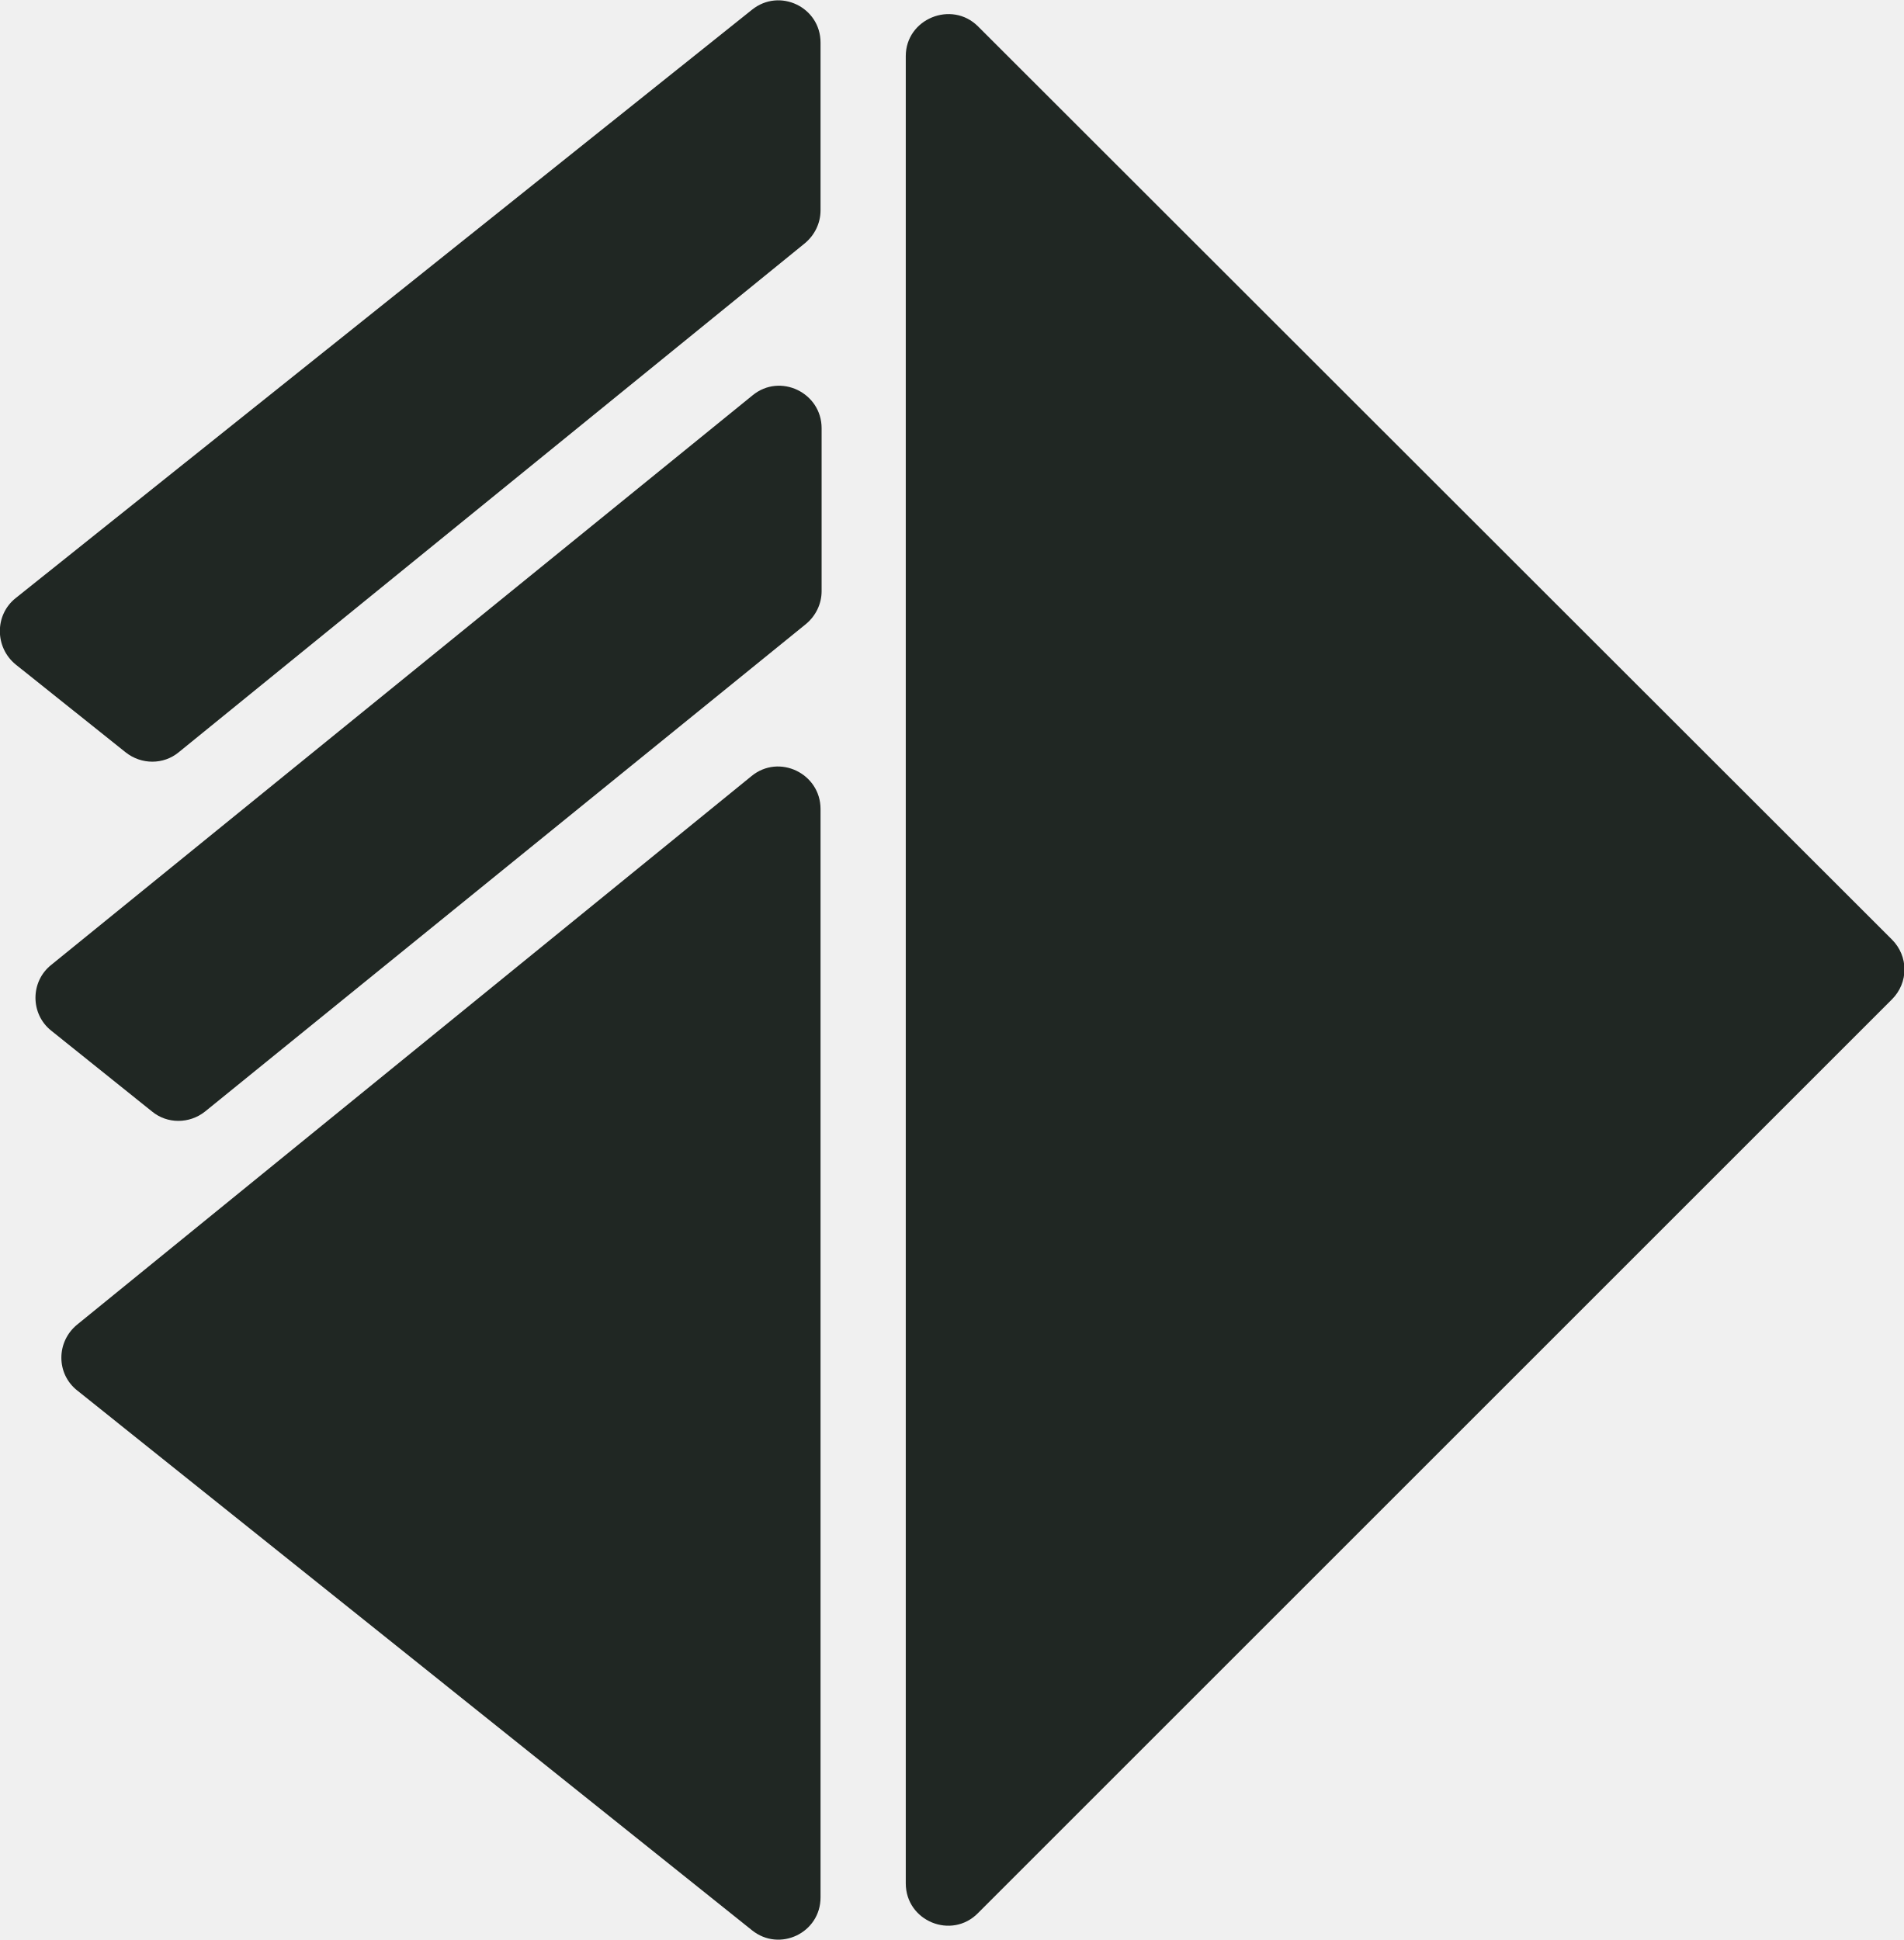
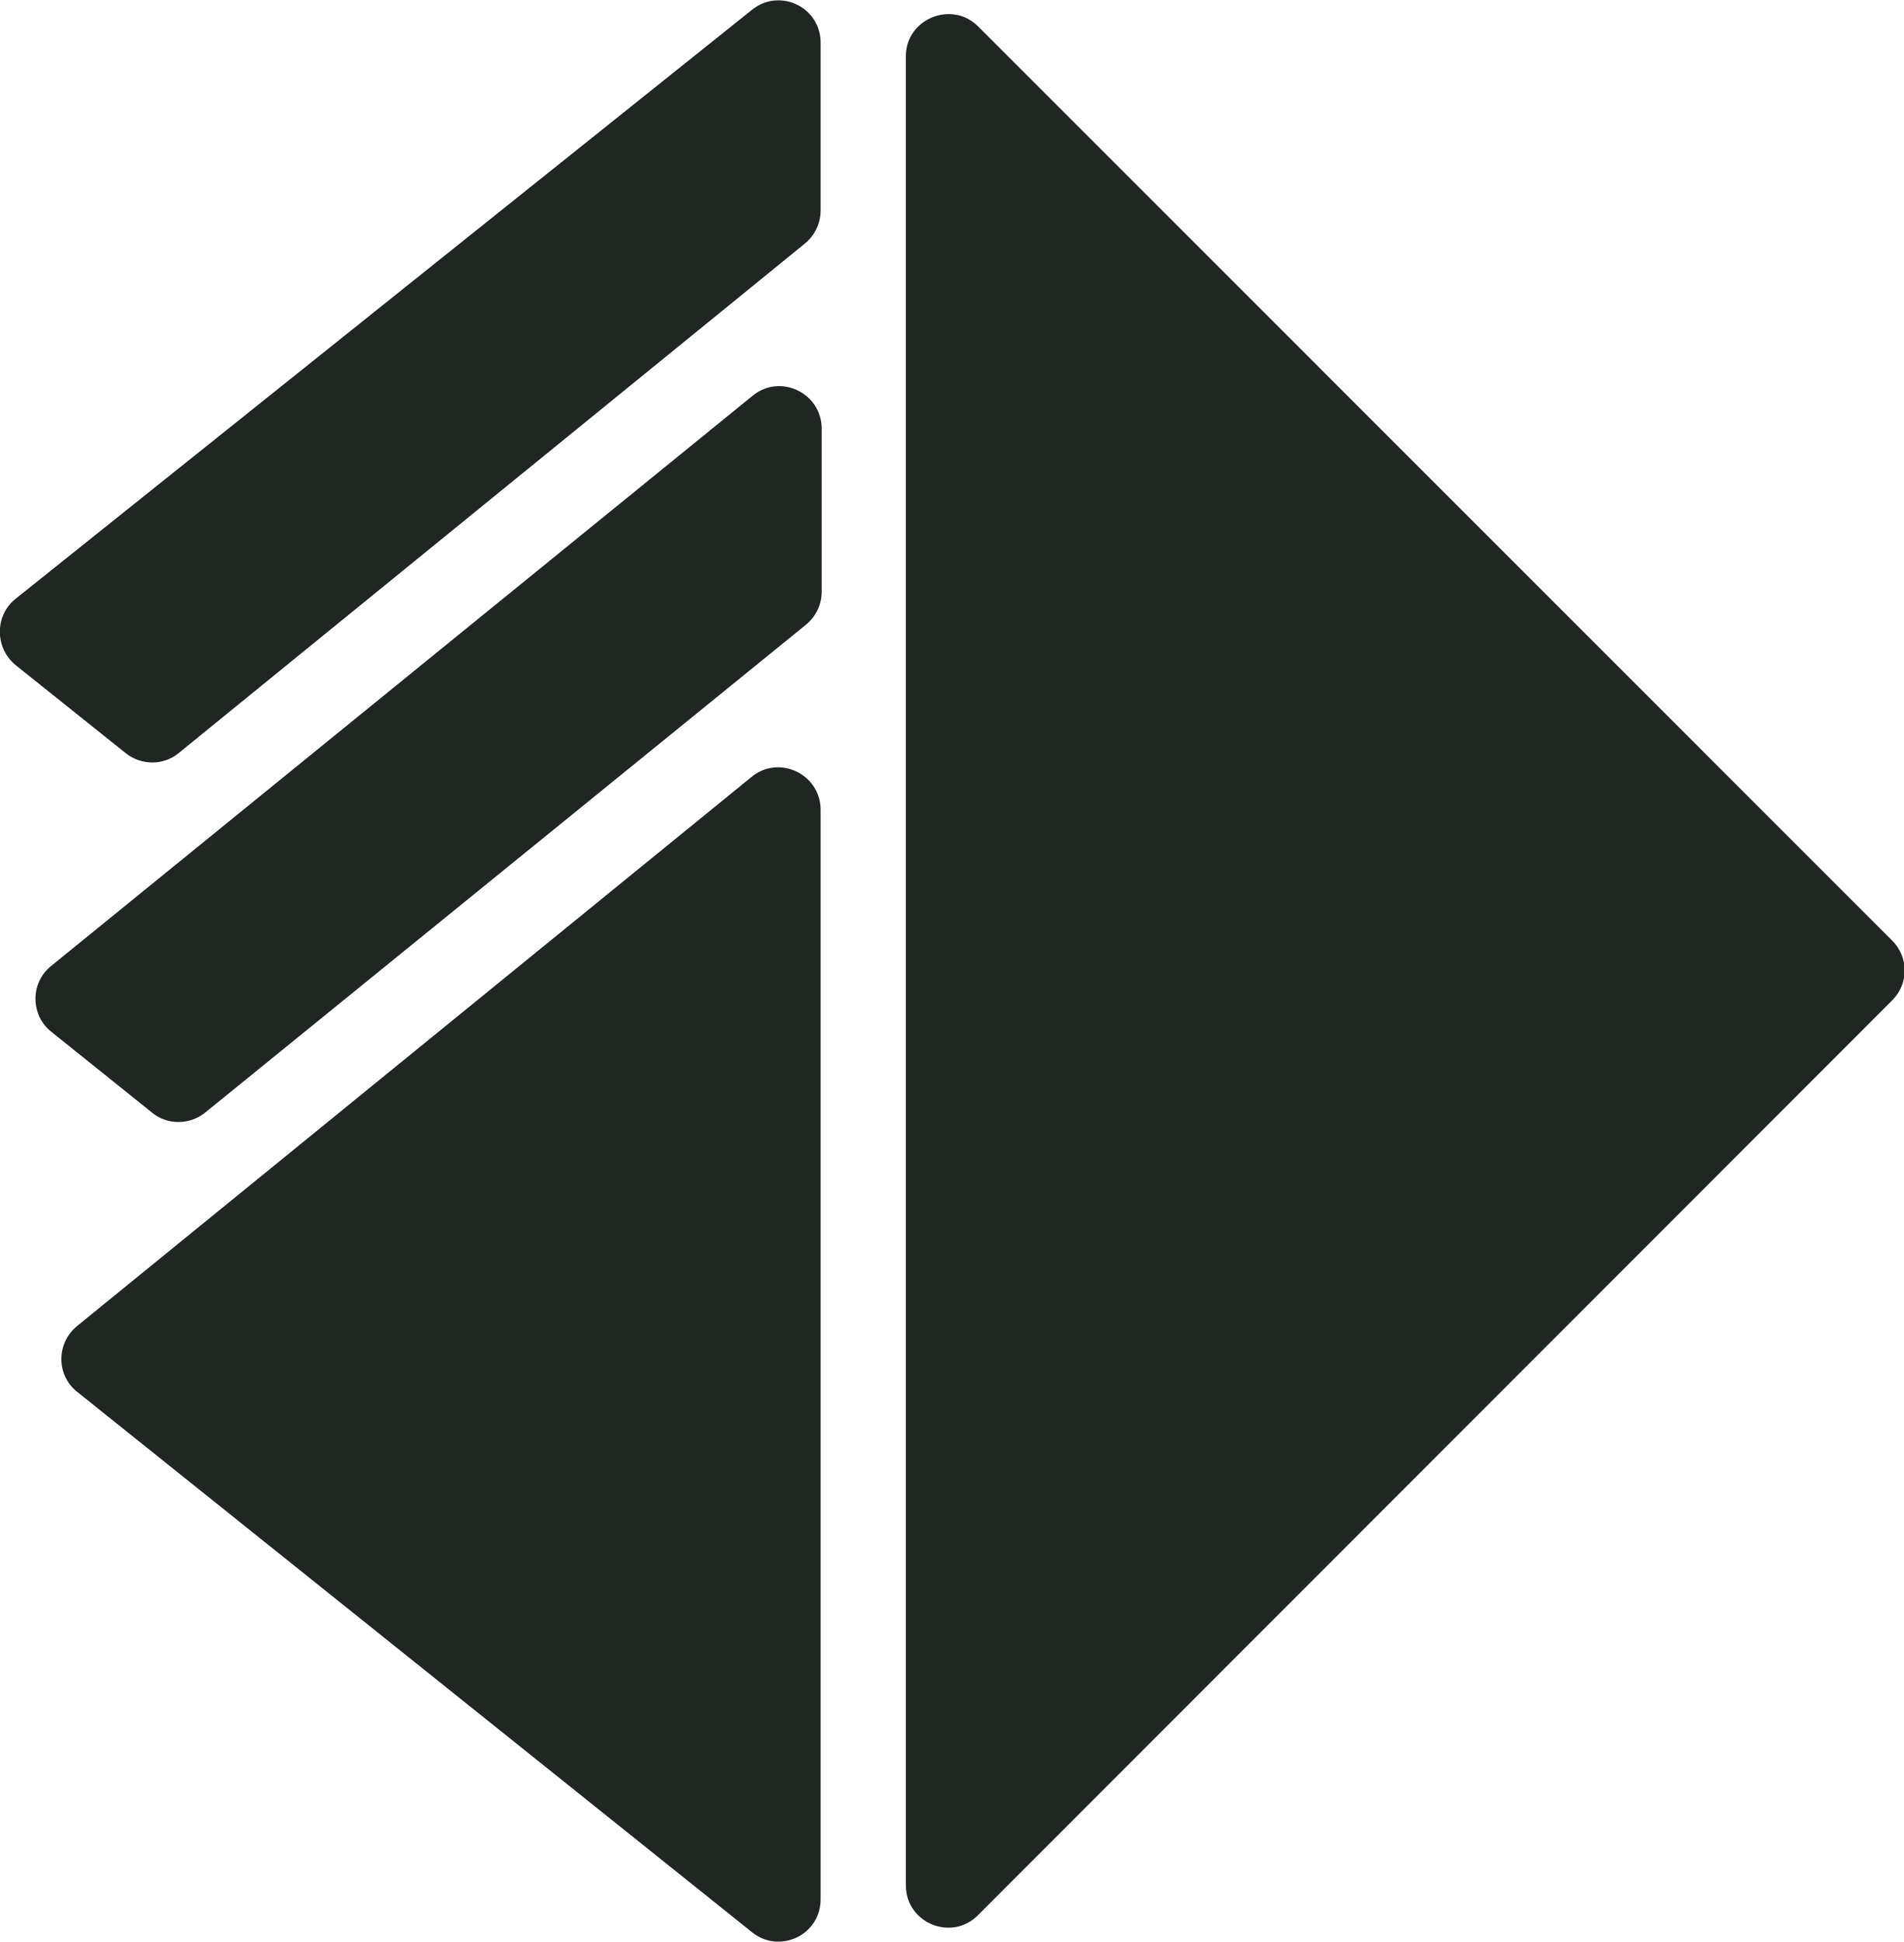
- <svg xmlns="http://www.w3.org/2000/svg" version="1.1" id="Layer_1" x="0px" y="0px" viewBox="0 0 352.9 359.7" style="enable-background:new 0 0 352.9 359.7;" xml:space="preserve">
-   <style type="text/css">
- 	.st0{fill-rule:evenodd;clip-rule:evenodd;fill:#202723;}
- </style>
-   <path class="st0" d="M2.9,110.9c-3.9,3.1-3.9,9.1,0,12.3l20.4,16.3c2.9,2.3,7,2.3,9.8,0l116.1-94.4c1.8-1.5,2.9-3.7,2.9-6.1V7.9  c0-6.6-7.6-10.2-12.7-6.1L2.9,110.9z M38,206.1c-2.9,2.3-7,2.3-9.8,0l-18.7-15c-3.9-3.1-3.9-9.1,0-12.2l130-105.6  c5.1-4.2,12.8-0.5,12.8,6.1v30.2c0,2.4-1.1,4.6-2.9,6.1L38,206.1z M14.3,245.6c-3.9,3.2-3.9,9.1,0,12.2l125.1,100.1  c5.1,4.1,12.7,0.5,12.7-6.1V150c0-6.6-7.7-10.3-12.8-6.1L14.3,245.6z M167.9,349.2c0,7,8.5,10.5,13.4,5.5l169.4-169.4  c3.1-3.1,3.1-8,0-11.1L181.3,4.9c-4.9-4.9-13.4-1.4-13.4,5.5V349.2z" />
+ <svg xmlns="http://www.w3.org/2000/svg" width="200" height="204" viewBox="0 0 200 204" fill="none">
+   <g clip-path="url(#clip0_162_133)">
+     <rect width="200" height="204" fill="white" />
+     <path fill-rule="evenodd" clip-rule="evenodd" d="M1.644 62.896C-0.567 64.654 -0.567 68.057 1.644 69.871L13.205 79.116C14.848 80.42 17.172 80.42 18.759 79.116L84.556 25.578C85.577 24.727 86.2 23.48 86.2 22.118V4.48C86.2 0.737 81.893 -1.304 79.002 1.021L1.644 62.896ZM21.536 116.887C19.892 118.192 17.569 118.192 15.982 116.887L5.384 108.38C3.174 106.622 3.174 103.219 5.384 101.461L79.059 41.571C81.95 39.189 86.313 41.288 86.313 45.031V62.158C86.313 63.52 85.69 64.767 84.67 65.618L21.536 116.887ZM8.104 139.289C5.894 141.104 5.894 144.45 8.104 146.208L79.002 202.979C81.893 205.304 86.2 203.263 86.2 199.52V85.071C86.2 81.328 81.836 79.229 78.946 81.611L8.104 139.289ZM95.154 198.045C95.154 202.015 99.972 204 102.749 201.164L198.753 105.091C200.51 103.333 200.51 100.554 198.753 98.796L102.749 2.779C99.972 -3.84356e-05 95.154 1.985 95.154 5.898V198.045Z" fill="#202723" />
+   </g>
+   <defs>
+     <clipPath id="clip0_162_133">
+       <rect width="200" height="204" fill="white" />
+     </clipPath>
+   </defs>
</svg>
